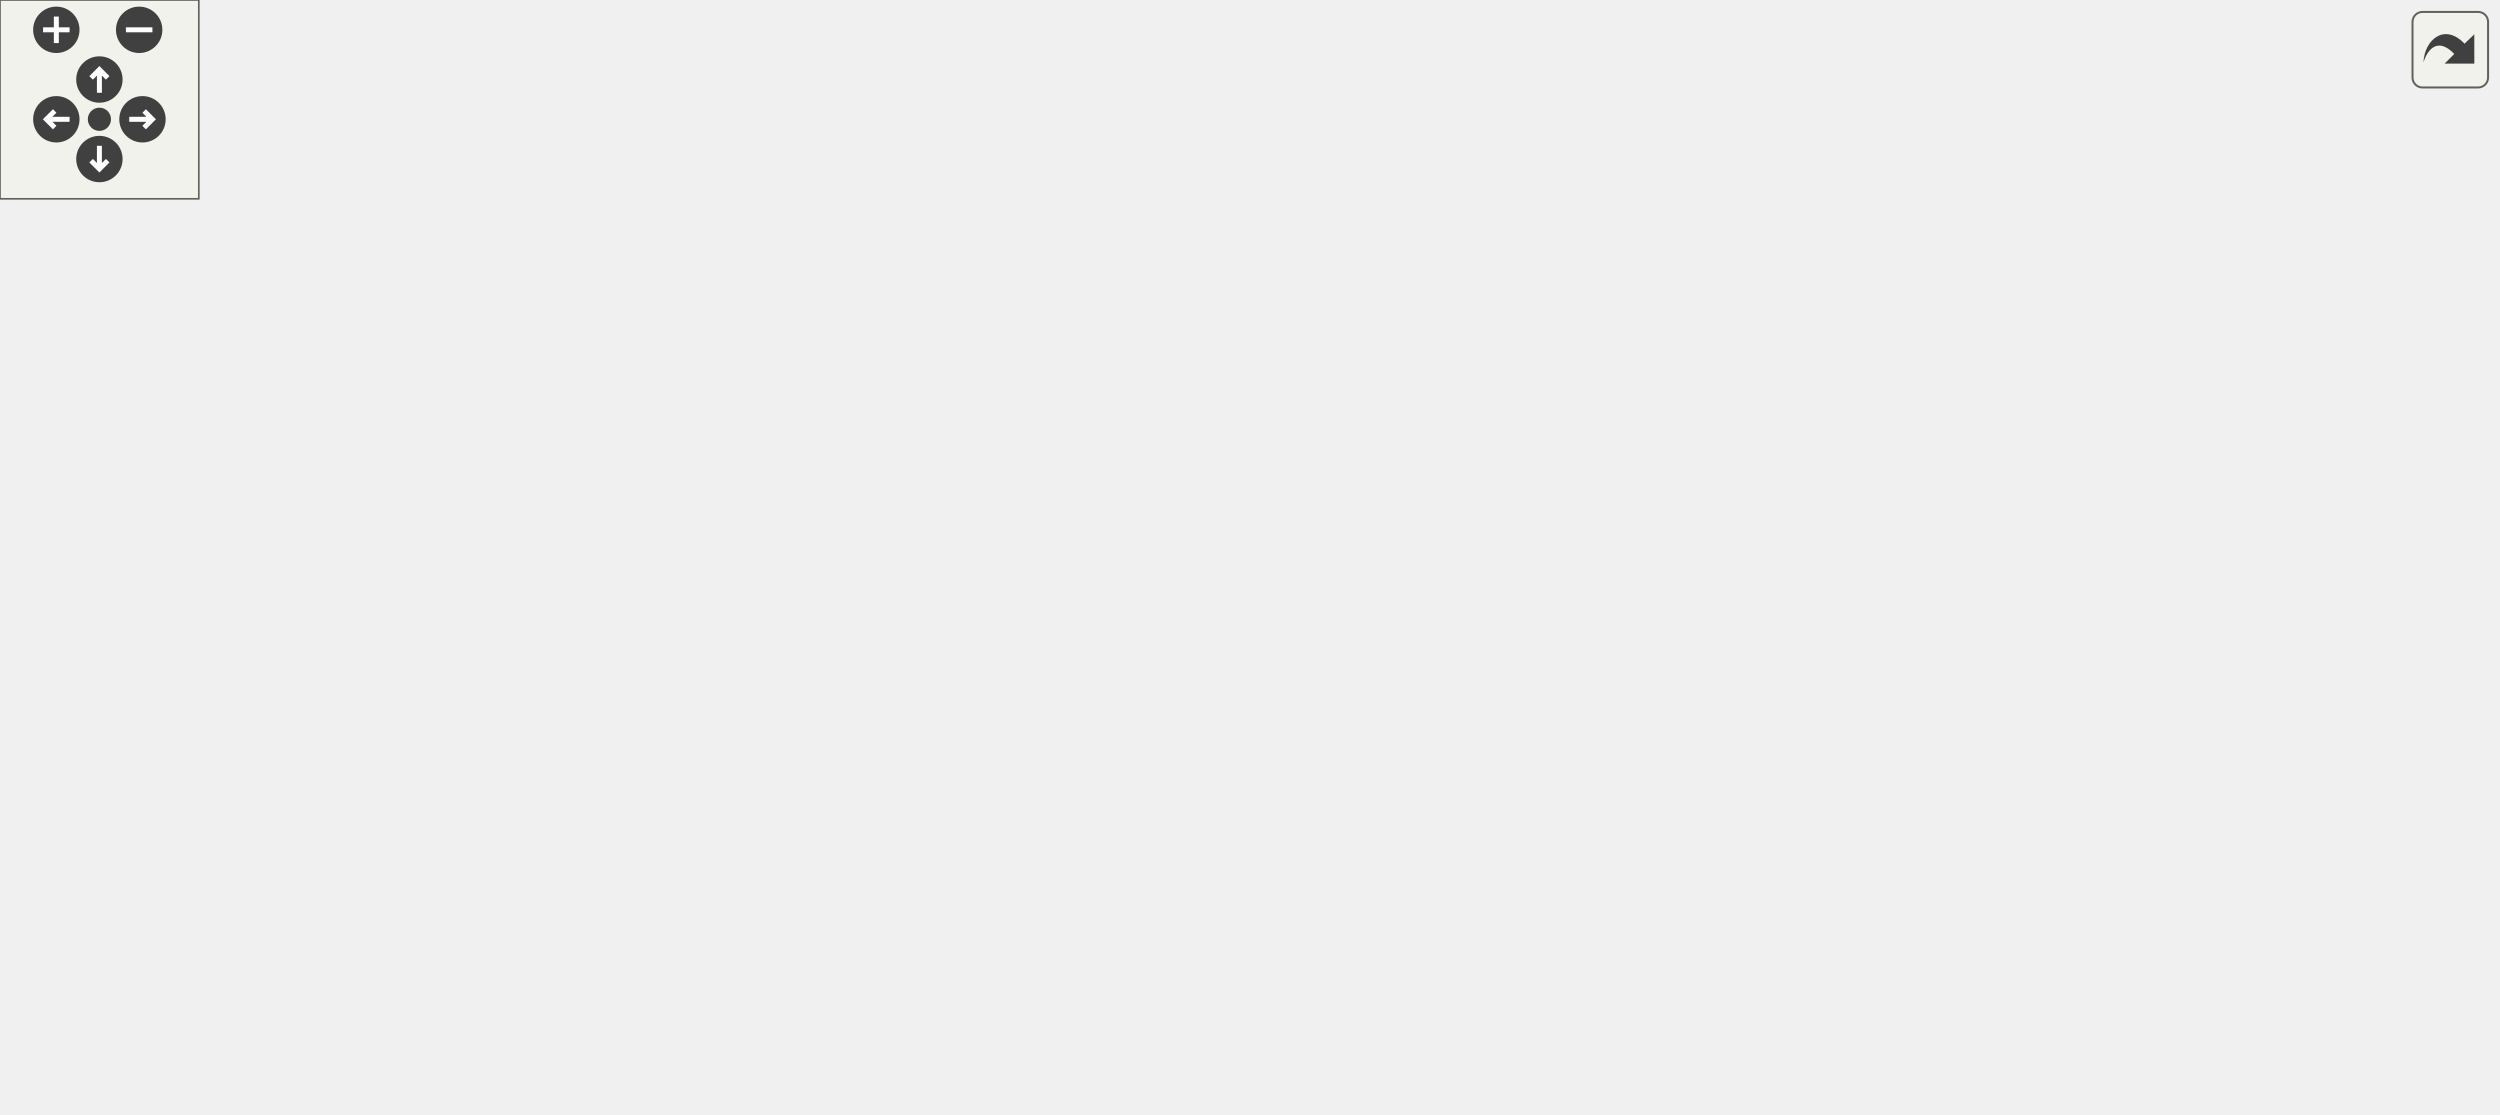
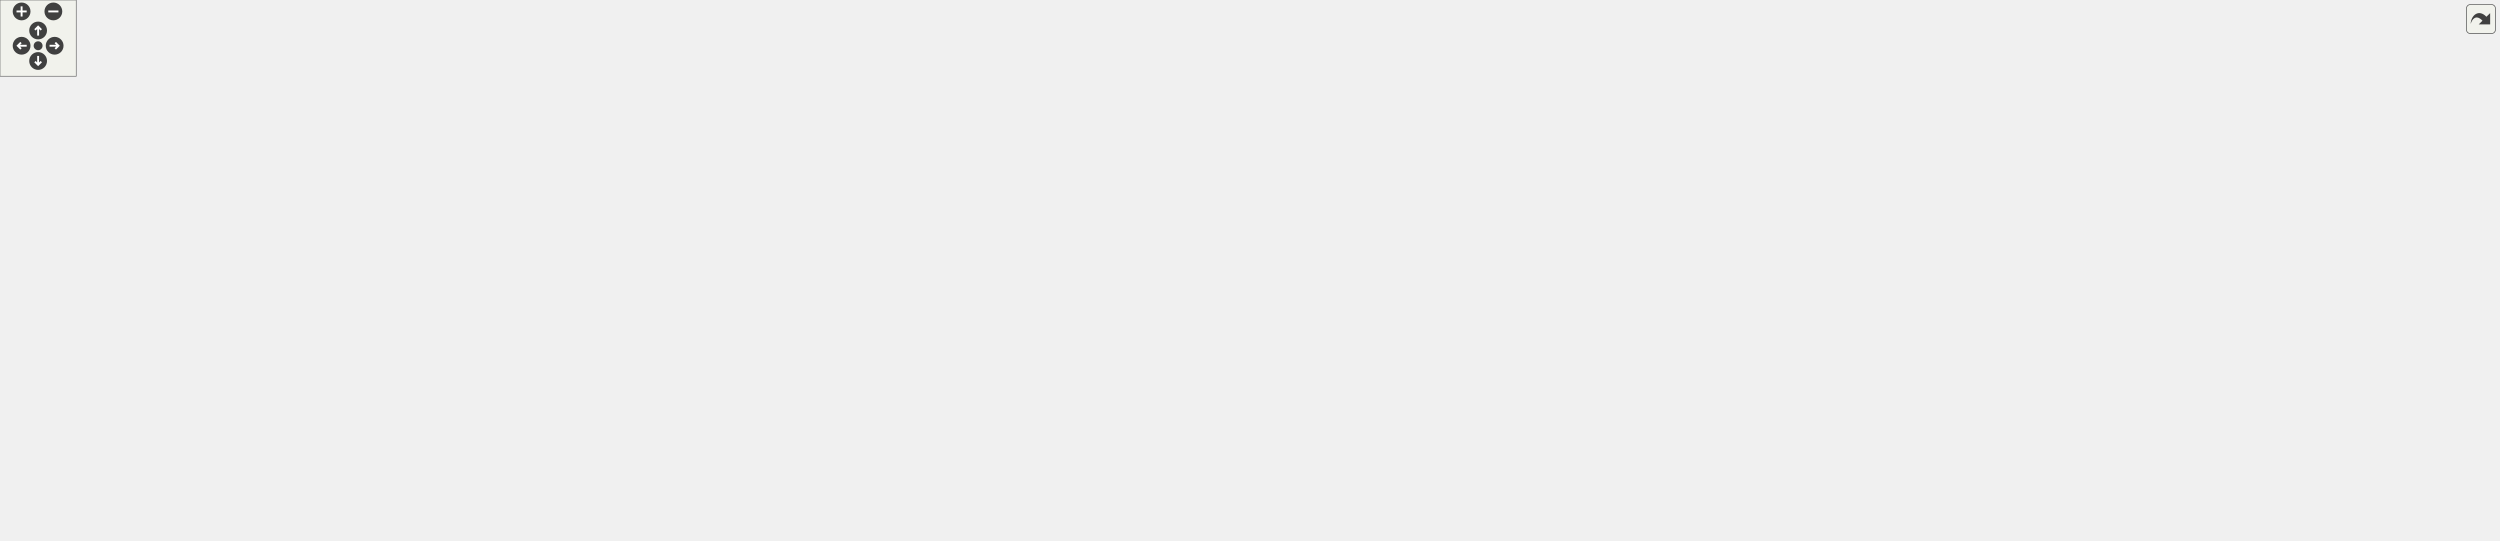
<svg xmlns="http://www.w3.org/2000/svg" xmlns:xlink="http://www.w3.org/1999/xlink" id="main" version="1.1" xml:space="preserve">
  <style type="text/css">
.edge:hover path { stroke: red; }
.edge:hover polygon { stroke: red; fill: red; }
</style>
  <defs>
    <circle id="rim" cx="0" cy="0" r="7" />
    <circle id="rim2" cx="0" cy="0" r="3.5" />
    <g id="zoomPlus">
      <use xlink:href="#rim" fill="#404040">
        <set attributeName="fill" to="#808080" begin="zoomplus.mouseover" end="zoomplus.mouseout" />
      </use>
      <path d="M-4,0h8M0,-4v8" fill="none" stroke="white" stroke-width="1.5" pointer-events="none" />
    </g>
    <g id="zoomMin">
      <use xlink:href="#rim" fill="#404040">
        <set attributeName="fill" to="#808080" begin="zoomminus.mouseover" end="zoomminus.mouseout" />
      </use>
      <path d="M-4,0h8" fill="none" stroke="white" stroke-width="1.5" pointer-events="none" />
    </g>
    <g id="dirArrow">
      <path fill="none" stroke="white" stroke-width="1.5" d="M0,-3.0v7 M-2.5,-0.5L0,-3.0L2.5,-0.5" />
    </g>
    <g id="resetDef">
      <use xlink:href="#rim2" fill="#404040">
        <set attributeName="fill" to="#808080" begin="reset.mouseover" end="reset.mouseout" />
      </use>
    </g>
  </defs>
  <svg id="graph" class="graph">
    <g id="viewport">
      <g id="node1" class="node">
        <g id="a_node1">
          <a xlink:title="declaration of WebClient class wrapping libcurl to send web requests.">
-             <polygon fill="#bfbfbf" stroke="black" points="530.5,-234.5 530.5,-275.5 660.5,-275.5 660.5,-234.5 530.5,-234.5" />
-             <text text-anchor="start" x="538.5" y="-263.5" font-family="Helvetica,sans-Serif" font-size="10.00">/home/ugovaretto/projects</text>
-             <text text-anchor="start" x="538.5" y="-252.5" font-family="Helvetica,sans-Serif" font-size="10.00">/uv-cpp/s3client/repo/lib</text>
-             <text text-anchor="middle" x="595.5" y="-241.5" font-family="Helvetica,sans-Serif" font-size="10.00">/include/webclient.h</text>
+             <polygon fill="#bfbfbf" stroke="black" points="774,-323.5 774,-364.5 904,-364.5 904,-323.5 774,-323.5" />
+             <text text-anchor="start" x="782" y="-352.5" font-family="Helvetica,sans-Serif" font-size="10.00">/home/ugovaretto/projects</text>
+             <text text-anchor="start" x="782" y="-341.5" font-family="Helvetica,sans-Serif" font-size="10.00">/uv-cpp/s3client/repo/lib</text>
+             <text text-anchor="middle" x="839" y="-330.5" font-family="Helvetica,sans-Serif" font-size="10.00">/include/webclient.h</text>
          </a>
        </g>
      </g>
      <g id="node2" class="node">
        <g id="a_node2">
+           <a xlink:href="error_8cpp_source.html" target="_top" xlink:title=" ">
+             <polygon fill="none" stroke="black" points="588,-245.5 588,-286.5 718,-286.5 718,-245.5 588,-245.5" />
+             <text text-anchor="start" x="596" y="-274.5" font-family="Helvetica,sans-Serif" font-size="10.00">/home/ugovaretto/projects</text>
+             <text text-anchor="start" x="596" y="-263.5" font-family="Helvetica,sans-Serif" font-size="10.00">/uv-cpp/s3client/repo/lib</text>
+             <text text-anchor="middle" x="653" y="-252.5" font-family="Helvetica,sans-Serif" font-size="10.00">/src/api/error.cpp</text>
+           </a>
+         </g>
+       </g>
+       <g id="edge1" class="edge">
+         <path fill="none" stroke="midnightblue" d="M781.75,-319.61C755.79,-309 725.45,-296.6 700.74,-286.51" />
+         <polygon fill="midnightblue" stroke="midnightblue" points="780.52,-322.89 791.1,-323.43 783.17,-316.41 780.52,-322.89" />
+       </g>
+       <g id="node3" class="node">
+         <g id="a_node3">
          <a xlink:href="s3-client_8h.html" target="_top" xlink:title="declaration of functions and data types for sending S3 requests, signing URLs and downloading and upl...">
-             <polygon fill="none" stroke="black" points="372.5,-156.5 372.5,-197.5 502.5,-197.5 502.5,-156.5 372.5,-156.5" />
-             <text text-anchor="start" x="380.5" y="-185.5" font-family="Helvetica,sans-Serif" font-size="10.00">/home/ugovaretto/projects</text>
-             <text text-anchor="start" x="380.5" y="-174.5" font-family="Helvetica,sans-Serif" font-size="10.00">/uv-cpp/s3client/repo/lib</text>
-             <text text-anchor="middle" x="437.5" y="-163.5" font-family="Helvetica,sans-Serif" font-size="10.00">/include/s3-client.h</text>
-           </a>
-         </g>
-       </g>
-       <g id="edge1" class="edge">
-         <path fill="none" stroke="midnightblue" d="M545.71,-230.05C523.91,-219.57 498.67,-207.42 478.05,-197.51" />
-         <polygon fill="midnightblue" stroke="midnightblue" points="544.28,-233.25 554.81,-234.43 547.32,-226.94 544.28,-233.25" />
+             <polygon fill="none" stroke="black" points="1166,-245.5 1166,-286.5 1296,-286.5 1296,-245.5 1166,-245.5" />
+             <text text-anchor="start" x="1174" y="-274.5" font-family="Helvetica,sans-Serif" font-size="10.00">/home/ugovaretto/projects</text>
+             <text text-anchor="start" x="1174" y="-263.5" font-family="Helvetica,sans-Serif" font-size="10.00">/uv-cpp/s3client/repo/lib</text>
+             <text text-anchor="middle" x="1231" y="-252.5" font-family="Helvetica,sans-Serif" font-size="10.00">/include/s3-client.h</text>
+           </a>
+         </g>
+       </g>
+       <g id="edge2" class="edge">
+         <path fill="none" stroke="midnightblue" d="M914.21,-328.42C987.17,-314.27 1096.72,-293.03 1166,-279.6" />
+         <polygon fill="midnightblue" stroke="midnightblue" points="913.32,-325.03 904.17,-330.36 914.65,-331.9 913.32,-325.03" />
+       </g>
+       <g id="node14" class="node">
+         <g id="a_node14">
+           <a xlink:href="s3-api_8h.html" target="_top" xlink:title="declarations of S3Api class.">
+             <polygon fill="none" stroke="black" points="681,-167.5 681,-208.5 811,-208.5 811,-167.5 681,-167.5" />
+             <text text-anchor="start" x="689" y="-196.5" font-family="Helvetica,sans-Serif" font-size="10.00">/home/ugovaretto/projects</text>
+             <text text-anchor="start" x="689" y="-185.5" font-family="Helvetica,sans-Serif" font-size="10.00">/uv-cpp/s3client/repo/lib</text>
+             <text text-anchor="middle" x="746" y="-174.5" font-family="Helvetica,sans-Serif" font-size="10.00">/include/s3-api.h</text>
+           </a>
+         </g>
+       </g>
+       <g id="edge40" class="edge">
+         <path fill="none" stroke="midnightblue" d="M794.16,-317.29C783.1,-308.95 772.33,-298.77 765,-287 749.97,-262.88 746.4,-229.44 745.77,-208.53" />
+         <polygon fill="midnightblue" stroke="midnightblue" points="792.45,-320.36 802.63,-323.3 796.5,-314.66 792.45,-320.36" />
+       </g>
+       <g id="node30" class="node">
+         <g id="a_node30">
+           <a xlink:href="webclient_8cpp.html" target="_top" xlink:title="implementation of WebClient class, wrapper around libcurl">
+             <polygon fill="none" stroke="black" points="1314,-245.5 1314,-286.5 1444,-286.5 1444,-245.5 1314,-245.5" />
+             <text text-anchor="start" x="1322" y="-274.5" font-family="Helvetica,sans-Serif" font-size="10.00">/home/ugovaretto/projects</text>
+             <text text-anchor="start" x="1322" y="-263.5" font-family="Helvetica,sans-Serif" font-size="10.00">/uv-cpp/s3client/repo/lib</text>
+             <text text-anchor="middle" x="1379" y="-252.5" font-family="Helvetica,sans-Serif" font-size="10.00">/src/webclient.cpp</text>
+           </a>
+         </g>
+       </g>
+       <g id="edge41" class="edge">
+         <path fill="none" stroke="midnightblue" d="M914.41,-337.31C1006.99,-329.55 1168.53,-313.5 1305,-287 1307.87,-286.44 1310.8,-285.83 1313.75,-285.18" />
+         <polygon fill="midnightblue" stroke="midnightblue" points="913.97,-333.83 904.29,-338.15 914.55,-340.81 913.97,-333.83" />
+       </g>
+       <g id="node31" class="node">
+         <g id="a_node31">
+           <a xlink:href="error_8h_source.html" target="_top" xlink:title=" ">
+             <polygon fill="none" stroke="black" points="774,-245.5 774,-286.5 904,-286.5 904,-245.5 774,-245.5" />
+             <text text-anchor="start" x="782" y="-274.5" font-family="Helvetica,sans-Serif" font-size="10.00">/home/ugovaretto/projects</text>
+             <text text-anchor="start" x="782" y="-263.5" font-family="Helvetica,sans-Serif" font-size="10.00">/uv-cpp/s3client/repo/lib</text>
+             <text text-anchor="middle" x="839" y="-252.5" font-family="Helvetica,sans-Serif" font-size="10.00">/include/error.h</text>
+           </a>
+         </g>
+       </g>
+       <g id="edge42" class="edge">
+         <path fill="none" stroke="midnightblue" d="M839,-313.3C839,-304.3 839,-294.65 839,-286.51" />
+         <polygon fill="midnightblue" stroke="midnightblue" points="835.5,-313.43 839,-323.43 842.5,-313.43 835.5,-313.43" />
+       </g>
+       <g id="node4" class="node">
+         <g id="a_node4">
+           <a xlink:href="sign-test_8cpp_source.html" target="_top" xlink:title=" ">
+             <polygon fill="none" stroke="black" points="1463,-167.5 1463,-208.5 1593,-208.5 1593,-167.5 1463,-167.5" />
+             <text text-anchor="start" x="1471" y="-196.5" font-family="Helvetica,sans-Serif" font-size="10.00">/home/ugovaretto/projects</text>
+             <text text-anchor="start" x="1471" y="-185.5" font-family="Helvetica,sans-Serif" font-size="10.00">/uv-cpp/s3client/repo/test</text>
+             <text text-anchor="middle" x="1528" y="-174.5" font-family="Helvetica,sans-Serif" font-size="10.00">/sign-test.cpp</text>
+           </a>
+         </g>
+       </g>
+       <g id="edge3" class="edge">
+         <path fill="none" stroke="midnightblue" d="M1306.07,-244.76C1372.63,-227.88 1390.96,-225.13 1454,-209 1456.84,-208.27 1459.73,-207.53 1462.66,-206.76" />
+         <polygon fill="midnightblue" stroke="midnightblue" points="1305.17,-241.38 1296.34,-247.24 1306.9,-248.16 1305.17,-241.38" />
+       </g>
+       <g id="node5" class="node">
+         <g id="a_node5">
+           <a xlink:href="presign-url-test_8cpp_source.html" target="_top" xlink:title=" ">
+             <polygon fill="none" stroke="black" points="1611,-167.5 1611,-208.5 1741,-208.5 1741,-167.5 1611,-167.5" />
+             <text text-anchor="start" x="1619" y="-196.5" font-family="Helvetica,sans-Serif" font-size="10.00">/home/ugovaretto/projects</text>
+             <text text-anchor="start" x="1619" y="-185.5" font-family="Helvetica,sans-Serif" font-size="10.00">/uv-cpp/s3client/repo/test</text>
+             <text text-anchor="middle" x="1676" y="-174.5" font-family="Helvetica,sans-Serif" font-size="10.00">/presign-url-test.cpp</text>
+           </a>
+         </g>
+       </g>
+       <g id="edge4" class="edge">
+         <path fill="none" stroke="midnightblue" d="M1306.27,-244.9C1437.33,-220.29 1474.67,-233.79 1602,-209 1604.87,-208.44 1607.8,-207.83 1610.75,-207.18" />
+         <polygon fill="midnightblue" stroke="midnightblue" points="1305.41,-241.5 1296.25,-246.82 1306.73,-248.37 1305.41,-241.5" />
+       </g>
+       <g id="node6" class="node">
+         <g id="a_node6">
+           <a xlink:href="bucket_8cpp_source.html" target="_top" xlink:title=" ">
+             <polygon fill="none" stroke="black" points="1741,-89.5 1741,-130.5 1871,-130.5 1871,-89.5 1741,-89.5" />
+             <text text-anchor="start" x="1749" y="-118.5" font-family="Helvetica,sans-Serif" font-size="10.00">/home/ugovaretto/projects</text>
+             <text text-anchor="start" x="1749" y="-107.5" font-family="Helvetica,sans-Serif" font-size="10.00">/uv-cpp/s3client/repo/lib</text>
+             <text text-anchor="middle" x="1806" y="-96.5" font-family="Helvetica,sans-Serif" font-size="10.00">/src/api/bucket.cpp</text>
+           </a>
+         </g>
+       </g>
+       <g id="edge5" class="edge">
+         <path fill="none" stroke="midnightblue" d="M1306.36,-245.13C1422.85,-229.9 1687.6,-268.76 1768,-209 1792.75,-190.6 1801.38,-153.79 1804.39,-130.89" />
+         <polygon fill="midnightblue" stroke="midnightblue" points="1305.59,-241.71 1296.22,-246.66 1306.63,-248.63 1305.59,-241.71" />
      </g>
      <g id="node7" class="node">
        <g id="a_node7">
-           <a xlink:href="s3-api_8h.html" target="_top" xlink:title="declarations of S3Api class.">
-             <polygon fill="none" stroke="black" points="596.5,-78.5 596.5,-119.5 726.5,-119.5 726.5,-78.5 596.5,-78.5" />
-             <text text-anchor="start" x="604.5" y="-107.5" font-family="Helvetica,sans-Serif" font-size="10.00">/home/ugovaretto/projects</text>
-             <text text-anchor="start" x="604.5" y="-96.5" font-family="Helvetica,sans-Serif" font-size="10.00">/uv-cpp/s3client/repo/lib</text>
-             <text text-anchor="middle" x="661.5" y="-85.5" font-family="Helvetica,sans-Serif" font-size="10.00">/include/s3-api.h</text>
-           </a>
-         </g>
-       </g>
-       <g id="edge9" class="edge">
-         <path fill="none" stroke="midnightblue" d="M597.36,-224.19C599.54,-204.12 604.26,-177.48 614.5,-156 620.89,-142.6 631.26,-129.75 640.63,-119.74" />
-         <polygon fill="midnightblue" stroke="midnightblue" points="593.86,-224.03 596.42,-234.32 600.83,-224.68 593.86,-224.03" />
+           <a xlink:href="object_8cpp_source.html" target="_top" xlink:title=" ">
+             <polygon fill="none" stroke="black" points="1591,-89.5 1591,-130.5 1721,-130.5 1721,-89.5 1591,-89.5" />
+             <text text-anchor="start" x="1599" y="-118.5" font-family="Helvetica,sans-Serif" font-size="10.00">/home/ugovaretto/projects</text>
+             <text text-anchor="start" x="1599" y="-107.5" font-family="Helvetica,sans-Serif" font-size="10.00">/uv-cpp/s3client/repo/lib</text>
+             <text text-anchor="middle" x="1656" y="-96.5" font-family="Helvetica,sans-Serif" font-size="10.00">/src/api/object.cpp</text>
+           </a>
+         </g>
+       </g>
+       <g id="edge6" class="edge">
+         <path fill="none" stroke="midnightblue" d="M1306.28,-245.36C1387.13,-237.23 1717.94,-243.75 1750,-209 1762.66,-195.28 1759.22,-183.23 1750,-167 1740.99,-151.15 1725.52,-139.31 1709.7,-130.7" />
+         <polygon fill="midnightblue" stroke="midnightblue" points="1305.69,-241.91 1296.22,-246.68 1306.59,-248.85 1305.69,-241.91" />
+       </g>
+       <g id="node8" class="node">
+         <g id="a_node8">
+           <a xlink:href="multipart__upload_8cpp_source.html" target="_top" xlink:title=" ">
+             <polygon fill="none" stroke="black" points="239,-89.5 239,-130.5 381,-130.5 381,-89.5 239,-89.5" />
+             <text text-anchor="start" x="247" y="-118.5" font-family="Helvetica,sans-Serif" font-size="10.00">/home/ugovaretto/projects</text>
+             <text text-anchor="start" x="247" y="-107.5" font-family="Helvetica,sans-Serif" font-size="10.00">/uv-cpp/s3client/repo/lib</text>
+             <text text-anchor="middle" x="310" y="-96.5" font-family="Helvetica,sans-Serif" font-size="10.00">/src/api/multipart_upload.cpp</text>
+           </a>
+         </g>
+       </g>
+       <g id="edge7" class="edge">
+         <path fill="none" stroke="midnightblue" d="M1155.81,-261.49C1047.95,-255.54 843.39,-240.87 672,-209 602.67,-196.11 587.06,-185.46 519,-167 473.14,-154.56 421.57,-140.74 381.13,-129.94" />
+         <polygon fill="midnightblue" stroke="midnightblue" points="1155.77,-264.99 1165.94,-262.03 1156.15,-258 1155.77,-264.99" />
      </g>
      <g id="node9" class="node">
        <g id="a_node9">
-           <a xlink:href="webclient_8cpp.html" target="_top" xlink:title="implementation of WebClient class, wrapper around libcurl">
-             <polygon fill="none" stroke="black" points="623.5,-156.5 623.5,-197.5 753.5,-197.5 753.5,-156.5 623.5,-156.5" />
-             <text text-anchor="start" x="631.5" y="-185.5" font-family="Helvetica,sans-Serif" font-size="10.00">/home/ugovaretto/projects</text>
-             <text text-anchor="start" x="631.5" y="-174.5" font-family="Helvetica,sans-Serif" font-size="10.00">/uv-cpp/s3client/repo/lib</text>
-             <text text-anchor="middle" x="688.5" y="-163.5" font-family="Helvetica,sans-Serif" font-size="10.00">/src/webclient.cpp</text>
+           <a xlink:href="parallel__download_8cpp.html" target="_top" xlink:title="Parallel object download download from S3 service.">
+             <polygon fill="none" stroke="black" points="1835.5,-167.5 1835.5,-208.5 1966.5,-208.5 1966.5,-167.5 1835.5,-167.5" />
+             <text text-anchor="start" x="1843.5" y="-196.5" font-family="Helvetica,sans-Serif" font-size="10.00">/home/ugovaretto/projects</text>
+             <text text-anchor="start" x="1843.5" y="-185.5" font-family="Helvetica,sans-Serif" font-size="10.00">/uv-cpp/s3client/repo/apps</text>
+             <text text-anchor="middle" x="1901" y="-174.5" font-family="Helvetica,sans-Serif" font-size="10.00">/parallel_download.cpp</text>
          </a>
        </g>
      </g>
      <g id="edge8" class="edge">
-         <path fill="none" stroke="midnightblue" d="M627.24,-228.06C639.48,-218.06 653.25,-206.8 664.63,-197.51" />
-         <polygon fill="midnightblue" stroke="midnightblue" points="624.98,-225.39 619.45,-234.43 629.41,-230.81 624.98,-225.39" />
-       </g>
-       <g id="node3" class="node">
-         <g id="a_node3">
+         <path fill="none" stroke="midnightblue" d="M1306.12,-244.99C1533.5,-207.9 1597.16,-244.51 1821,-209 1825.67,-208.26 1830.46,-207.38 1835.27,-206.4" />
+         <polygon fill="midnightblue" stroke="midnightblue" points="1305.51,-241.54 1296.22,-246.64 1306.66,-248.45 1305.51,-241.54" />
+       </g>
+       <g id="node10" class="node">
+         <g id="a_node10">
+           <a xlink:href="presign__url_8cpp.html" target="_top" xlink:title="Presign URL.">
+             <polygon fill="none" stroke="black" points="867.5,-167.5 867.5,-208.5 998.5,-208.5 998.5,-167.5 867.5,-167.5" />
+             <text text-anchor="start" x="875.5" y="-196.5" font-family="Helvetica,sans-Serif" font-size="10.00">/home/ugovaretto/projects</text>
+             <text text-anchor="start" x="875.5" y="-185.5" font-family="Helvetica,sans-Serif" font-size="10.00">/uv-cpp/s3client/repo/apps</text>
+             <text text-anchor="middle" x="933" y="-174.5" font-family="Helvetica,sans-Serif" font-size="10.00">/presign_url.cpp</text>
+           </a>
+         </g>
+       </g>
+       <g id="edge9" class="edge">
+         <path fill="none" stroke="midnightblue" d="M1155.8,-246.58C1112.28,-235.82 1056.49,-221.87 1007,-209 1004.3,-208.3 1001.54,-207.57 998.75,-206.84" />
+         <polygon fill="midnightblue" stroke="midnightblue" points="1155.19,-250.03 1165.73,-249.03 1156.87,-243.24 1155.19,-250.03" />
+       </g>
+       <g id="node11" class="node">
+         <g id="a_node11">
          <a xlink:href="apps_2s3-client_8cpp.html" target="_top" xlink:title="Send S3v4-signed requests to S3 andpoint and print raw responses.">
-             <polygon fill="none" stroke="black" points="0,-78.5 0,-119.5 131,-119.5 131,-78.5 0,-78.5" />
-             <text text-anchor="start" x="8" y="-107.5" font-family="Helvetica,sans-Serif" font-size="10.00">/home/ugovaretto/projects</text>
-             <text text-anchor="start" x="8" y="-96.5" font-family="Helvetica,sans-Serif" font-size="10.00">/uv-cpp/s3client/repo/apps</text>
-             <text text-anchor="middle" x="65.5" y="-85.5" font-family="Helvetica,sans-Serif" font-size="10.00">/s3-client.cpp</text>
-           </a>
-         </g>
-       </g>
-       <g id="edge2" class="edge">
-         <path fill="none" stroke="midnightblue" d="M362.16,-163.52C301.71,-153.11 214.81,-137.23 139.5,-120 136.78,-119.38 134,-118.72 131.2,-118.04" />
-         <polygon fill="midnightblue" stroke="midnightblue" points="361.93,-167.03 372.38,-165.27 363.12,-160.13 361.93,-167.03" />
-       </g>
-       <g id="node4" class="node">
-         <g id="a_node4">
-           <a xlink:href="parallel__download_8cpp.html" target="_top" xlink:title="Parallel object download download from S3 service.">
-             <polygon fill="none" stroke="black" points="149,-78.5 149,-119.5 280,-119.5 280,-78.5 149,-78.5" />
-             <text text-anchor="start" x="157" y="-107.5" font-family="Helvetica,sans-Serif" font-size="10.00">/home/ugovaretto/projects</text>
-             <text text-anchor="start" x="157" y="-96.5" font-family="Helvetica,sans-Serif" font-size="10.00">/uv-cpp/s3client/repo/apps</text>
-             <text text-anchor="middle" x="214.5" y="-85.5" font-family="Helvetica,sans-Serif" font-size="10.00">/parallel_download.cpp</text>
-           </a>
-         </g>
-       </g>
-       <g id="edge3" class="edge">
-         <path fill="none" stroke="midnightblue" d="M370.5,-153.17C339.02,-142.44 301.88,-129.78 271.73,-119.51" />
-         <polygon fill="midnightblue" stroke="midnightblue" points="369.48,-156.52 380.07,-156.43 371.74,-149.89 369.48,-156.52" />
-       </g>
-       <g id="node5" class="node">
-         <g id="a_node5">
-           <a xlink:href="presign__url_8cpp.html" target="_top" xlink:title="Presign URL.">
-             <polygon fill="none" stroke="black" points="298,-78.5 298,-119.5 429,-119.5 429,-78.5 298,-78.5" />
-             <text text-anchor="start" x="306" y="-107.5" font-family="Helvetica,sans-Serif" font-size="10.00">/home/ugovaretto/projects</text>
-             <text text-anchor="start" x="306" y="-96.5" font-family="Helvetica,sans-Serif" font-size="10.00">/uv-cpp/s3client/repo/apps</text>
-             <text text-anchor="middle" x="363.5" y="-85.5" font-family="Helvetica,sans-Serif" font-size="10.00">/presign_url.cpp</text>
-           </a>
-         </g>
-       </g>
-       <g id="edge4" class="edge">
-         <path fill="none" stroke="midnightblue" d="M411.41,-149.2C401.88,-139.42 391.29,-128.54 382.49,-119.51" />
-         <polygon fill="midnightblue" stroke="midnightblue" points="408.96,-151.71 418.44,-156.43 413.97,-146.82 408.96,-151.71" />
-       </g>
-       <g id="node6" class="node">
-         <g id="a_node6">
+             <polygon fill="none" stroke="black" points="1016.5,-167.5 1016.5,-208.5 1147.5,-208.5 1147.5,-167.5 1016.5,-167.5" />
+             <text text-anchor="start" x="1024.5" y="-196.5" font-family="Helvetica,sans-Serif" font-size="10.00">/home/ugovaretto/projects</text>
+             <text text-anchor="start" x="1024.5" y="-185.5" font-family="Helvetica,sans-Serif" font-size="10.00">/uv-cpp/s3client/repo/apps</text>
+             <text text-anchor="middle" x="1082" y="-174.5" font-family="Helvetica,sans-Serif" font-size="10.00">/s3-client.cpp</text>
+           </a>
+         </g>
+       </g>
+       <g id="edge10" class="edge">
+         <path fill="none" stroke="midnightblue" d="M1183.49,-240.77C1163.07,-230.35 1139.51,-218.34 1120.24,-208.51" />
+         <polygon fill="midnightblue" stroke="midnightblue" points="1182.13,-244 1192.63,-245.43 1185.31,-237.77 1182.13,-244" />
+       </g>
+       <g id="node12" class="node">
+         <g id="a_node12">
          <a xlink:href="parallel__upload_8cpp.html" target="_top" xlink:title="Parallel upload to S3 service.">
-             <polygon fill="none" stroke="black" points="447,-78.5 447,-119.5 578,-119.5 578,-78.5 447,-78.5" />
-             <text text-anchor="start" x="455" y="-107.5" font-family="Helvetica,sans-Serif" font-size="10.00">/home/ugovaretto/projects</text>
-             <text text-anchor="start" x="455" y="-96.5" font-family="Helvetica,sans-Serif" font-size="10.00">/uv-cpp/s3client/repo/apps</text>
-             <text text-anchor="middle" x="512.5" y="-85.5" font-family="Helvetica,sans-Serif" font-size="10.00">/parallel_upload.cpp</text>
-           </a>
-         </g>
-       </g>
-       <g id="edge5" class="edge">
-         <path fill="none" stroke="midnightblue" d="M463.94,-149.2C473.6,-139.42 484.34,-128.54 493.25,-119.51" />
-         <polygon fill="midnightblue" stroke="midnightblue" points="461.35,-146.85 456.81,-156.43 466.33,-151.77 461.35,-146.85" />
-       </g>
-       <g id="edge6" class="edge">
-         <path fill="none" stroke="midnightblue" d="M504.8,-153.17C536.42,-142.44 573.73,-129.78 604.01,-119.51" />
-         <polygon fill="midnightblue" stroke="midnightblue" points="503.53,-149.9 495.19,-156.43 505.78,-156.53 503.53,-149.9" />
-       </g>
-       <g id="node8" class="node">
-         <g id="a_node8">
+             <polygon fill="none" stroke="black" points="1165.5,-167.5 1165.5,-208.5 1296.5,-208.5 1296.5,-167.5 1165.5,-167.5" />
+             <text text-anchor="start" x="1173.5" y="-196.5" font-family="Helvetica,sans-Serif" font-size="10.00">/home/ugovaretto/projects</text>
+             <text text-anchor="start" x="1173.5" y="-185.5" font-family="Helvetica,sans-Serif" font-size="10.00">/uv-cpp/s3client/repo/apps</text>
+             <text text-anchor="middle" x="1231" y="-174.5" font-family="Helvetica,sans-Serif" font-size="10.00">/parallel_upload.cpp</text>
+           </a>
+         </g>
+       </g>
+       <g id="edge11" class="edge">
+         <path fill="none" stroke="midnightblue" d="M1231,-235.3C1231,-226.3 1231,-216.65 1231,-208.51" />
+         <polygon fill="midnightblue" stroke="midnightblue" points="1227.5,-235.43 1231,-245.43 1234.5,-235.43 1227.5,-235.43" />
+       </g>
+       <g id="node13" class="node">
+         <g id="a_node13">
+           <a xlink:href="lib_2src_2s3-client_8cpp_source.html" target="_top" xlink:title=" ">
+             <polygon fill="none" stroke="black" points="1315,-167.5 1315,-208.5 1445,-208.5 1445,-167.5 1315,-167.5" />
+             <text text-anchor="start" x="1323" y="-196.5" font-family="Helvetica,sans-Serif" font-size="10.00">/home/ugovaretto/projects</text>
+             <text text-anchor="start" x="1323" y="-185.5" font-family="Helvetica,sans-Serif" font-size="10.00">/uv-cpp/s3client/repo/lib</text>
+             <text text-anchor="middle" x="1380" y="-174.5" font-family="Helvetica,sans-Serif" font-size="10.00">/src/s3-client.cpp</text>
+           </a>
+         </g>
+       </g>
+       <g id="edge12" class="edge">
+         <path fill="none" stroke="midnightblue" d="M1278.51,-240.77C1298.93,-230.35 1322.49,-218.34 1341.76,-208.51" />
+         <polygon fill="midnightblue" stroke="midnightblue" points="1276.69,-237.77 1269.37,-245.43 1279.87,-244 1276.69,-237.77" />
+       </g>
+       <g id="edge13" class="edge">
+         <path fill="none" stroke="midnightblue" d="M1155.55,-254.3C1080.13,-243.45 960.91,-225.91 858,-209 842.8,-206.5 826.46,-203.67 811.09,-200.94" />
+         <polygon fill="midnightblue" stroke="midnightblue" points="1155.5,-257.83 1165.89,-255.78 1156.49,-250.9 1155.5,-257.83" />
+       </g>
+       <g id="edge19" class="edge">
+         <path fill="none" stroke="midnightblue" d="M821.38,-172.1C833.58,-170.11 846.11,-168.3 858,-167 1243.58,-124.81 1346.43,-188.69 1730,-131 1733.51,-130.47 1737.09,-129.85 1740.69,-129.15" />
+         <polygon fill="midnightblue" stroke="midnightblue" points="820.5,-168.7 811.23,-173.82 821.67,-175.6 820.5,-168.7" />
+       </g>
+       <g id="edge22" class="edge">
+         <path fill="none" stroke="midnightblue" d="M821.2,-167.6C822.47,-167.39 823.74,-167.19 825,-167 1158.16,-117.42 1249.25,-183.25 1582,-131 1584.89,-130.55 1587.83,-130.02 1590.8,-129.44" />
+         <polygon fill="midnightblue" stroke="midnightblue" points="820.53,-164.16 811.32,-169.39 821.78,-171.05 820.53,-164.16" />
+       </g>
+       <g id="edge24" class="edge">
+         <path fill="none" stroke="midnightblue" d="M670.5,-176.58C599.23,-166.36 489.49,-149.63 395,-131 390.54,-130.12 385.95,-129.17 381.34,-128.18" />
+         <polygon fill="midnightblue" stroke="midnightblue" points="670.34,-180.09 680.73,-178.04 671.33,-173.16 670.34,-180.09" />
+       </g>
+       <g id="node15" class="node">
+         <g id="a_node15">
+           <a xlink:href="object-test_8cpp_source.html" target="_top" xlink:title=" ">
+             <polygon fill="none" stroke="black" points="0,-6 0,-47 130,-47 130,-6 0,-6" />
+             <text text-anchor="start" x="8" y="-35" font-family="Helvetica,sans-Serif" font-size="10.00">/home/ugovaretto/projects</text>
+             <text text-anchor="start" x="8" y="-24" font-family="Helvetica,sans-Serif" font-size="10.00">/uv-cpp/s3client/repo/test</text>
+             <text text-anchor="middle" x="65" y="-13" font-family="Helvetica,sans-Serif" font-size="10.00">/api/object-test.cpp</text>
+           </a>
+         </g>
+       </g>
+       <g id="edge14" class="edge">
+         <path fill="none" stroke="midnightblue" d="M670.72,-176.84C582.01,-164.42 443.97,-143.52 423,-131 402.62,-118.83 410.56,-100.87 390,-89 292.4,-32.65 248.54,-79.48 139,-53 132.13,-51.34 125,-49.3 118,-47.11" />
+         <polygon fill="midnightblue" stroke="midnightblue" points="670.35,-180.33 680.74,-178.24 671.32,-173.39 670.35,-180.33" />
+       </g>
+       <g id="node16" class="node">
+         <g id="a_node16">
+           <a xlink:href="multipart-upload-test_8cpp_source.html" target="_top" xlink:title=" ">
+             <polygon fill="none" stroke="black" points="148.5,-6 148.5,-47 291.5,-47 291.5,-6 148.5,-6" />
+             <text text-anchor="start" x="156.5" y="-35" font-family="Helvetica,sans-Serif" font-size="10.00">/home/ugovaretto/projects</text>
+             <text text-anchor="start" x="156.5" y="-24" font-family="Helvetica,sans-Serif" font-size="10.00">/uv-cpp/s3client/repo/test</text>
+             <text text-anchor="middle" x="220" y="-13" font-family="Helvetica,sans-Serif" font-size="10.00">/api/multipart-upload-test.cpp</text>
+           </a>
+         </g>
+       </g>
+       <g id="edge15" class="edge">
+         <path fill="none" stroke="midnightblue" d="M670.93,-177.7C598.94,-167.81 496.16,-150.88 461,-131 439.09,-118.61 444.31,-102.4 423,-89 375.14,-58.92 355.08,-69.49 301,-53 294.8,-51.11 288.33,-49.11 281.88,-47.11" />
+         <polygon fill="midnightblue" stroke="midnightblue" points="670.49,-181.17 680.87,-179.05 671.43,-174.23 670.49,-181.17" />
+       </g>
+       <g id="node17" class="node">
+         <g id="a_node17">
+           <a xlink:href="fileobject-test_8cpp_source.html" target="_top" xlink:title=" ">
+             <polygon fill="none" stroke="black" points="310,-6 310,-47 440,-47 440,-6 310,-6" />
+             <text text-anchor="start" x="318" y="-35" font-family="Helvetica,sans-Serif" font-size="10.00">/home/ugovaretto/projects</text>
+             <text text-anchor="start" x="318" y="-24" font-family="Helvetica,sans-Serif" font-size="10.00">/uv-cpp/s3client/repo/test</text>
+             <text text-anchor="middle" x="375" y="-13" font-family="Helvetica,sans-Serif" font-size="10.00">/api/fileobject-test.cpp</text>
+           </a>
+         </g>
+       </g>
+       <g id="edge16" class="edge">
+         <path fill="none" stroke="midnightblue" d="M670.5,-175.66C625.41,-167.11 567.79,-153 520,-131 519.19,-130.63 444.23,-77.03 402.43,-47.12" />
+         <polygon fill="midnightblue" stroke="midnightblue" points="670.04,-179.13 680.51,-177.5 671.31,-172.25 670.04,-179.13" />
+       </g>
+       <g id="node18" class="node">
+         <g id="a_node18">
+           <a xlink:href="abort-multipart-upload-test_8cpp_source.html" target="_top" xlink:title=" ">
+             <polygon fill="none" stroke="black" points="458,-0.5 458,-52.5 588,-52.5 588,-0.5 458,-0.5" />
+             <text text-anchor="start" x="466" y="-40.5" font-family="Helvetica,sans-Serif" font-size="10.00">/home/ugovaretto/projects</text>
+             <text text-anchor="start" x="466" y="-29.5" font-family="Helvetica,sans-Serif" font-size="10.00">/uv-cpp/s3client/repo/test</text>
+             <text text-anchor="start" x="466" y="-18.5" font-family="Helvetica,sans-Serif" font-size="10.00">/api/abort-multipart-upload</text>
+             <text text-anchor="middle" x="523" y="-7.5" font-family="Helvetica,sans-Serif" font-size="10.00">-test.cpp</text>
+           </a>
+         </g>
+       </g>
+       <g id="edge17" class="edge">
+         <path fill="none" stroke="midnightblue" d="M670.94,-174.97C620.29,-165.3 559.6,-150.19 542,-131 522.74,-110 519.89,-76.16 520.61,-52.93" />
+         <polygon fill="midnightblue" stroke="midnightblue" points="670.44,-178.43 680.92,-176.83 671.73,-171.55 670.44,-178.43" />
+       </g>
+       <g id="node19" class="node">
+         <g id="a_node19">
+           <a xlink:href="parallel-file-transfer-test_8cpp_source.html" target="_top" xlink:title=" ">
+             <polygon fill="none" stroke="black" points="754,-6 754,-47 894,-47 894,-6 754,-6" />
+             <text text-anchor="start" x="762" y="-35" font-family="Helvetica,sans-Serif" font-size="10.00">/home/ugovaretto/projects</text>
+             <text text-anchor="start" x="762" y="-24" font-family="Helvetica,sans-Serif" font-size="10.00">/uv-cpp/s3client/repo/test</text>
+             <text text-anchor="middle" x="824" y="-13" font-family="Helvetica,sans-Serif" font-size="10.00">/parallel-file-transfer-test.cpp</text>
+           </a>
+         </g>
+       </g>
+       <g id="edge18" class="edge">
+         <path fill="none" stroke="midnightblue" d="M733.48,-157.98C726.68,-137.57 721.72,-110.23 733,-89 742.66,-70.81 760.37,-57.03 777.61,-47.16" />
+         <polygon fill="midnightblue" stroke="midnightblue" points="730.19,-159.18 736.9,-167.38 736.77,-156.78 730.19,-159.18" />
+       </g>
+       <g id="node20" class="node">
+         <g id="a_node20">
+           <a xlink:href="xml-parse-test_8cpp_source.html" target="_top" xlink:title=" ">
+             <polygon fill="none" stroke="black" points="813,-89.5 813,-130.5 943,-130.5 943,-89.5 813,-89.5" />
+             <text text-anchor="start" x="821" y="-118.5" font-family="Helvetica,sans-Serif" font-size="10.00">/home/ugovaretto/projects</text>
+             <text text-anchor="start" x="821" y="-107.5" font-family="Helvetica,sans-Serif" font-size="10.00">/uv-cpp/s3client/repo/test</text>
+             <text text-anchor="middle" x="878" y="-96.5" font-family="Helvetica,sans-Serif" font-size="10.00">/xml-parse-test.cpp</text>
+           </a>
+         </g>
+       </g>
+       <g id="edge20" class="edge">
+         <path fill="none" stroke="midnightblue" d="M789.07,-162.2C806.93,-151.92 827.36,-140.16 844.12,-130.51" />
+         <polygon fill="midnightblue" stroke="midnightblue" points="786.91,-159.41 779.99,-167.43 790.41,-165.47 786.91,-159.41" />
+       </g>
+       <g id="node21" class="node">
+         <g id="a_node21">
+           <a xlink:href="multipart-upload-file-test_8cpp_source.html" target="_top" xlink:title=" ">
+             <polygon fill="none" stroke="black" points="912,-0.5 912,-52.5 1042,-52.5 1042,-0.5 912,-0.5" />
+             <text text-anchor="start" x="920" y="-40.5" font-family="Helvetica,sans-Serif" font-size="10.00">/home/ugovaretto/projects</text>
+             <text text-anchor="start" x="920" y="-29.5" font-family="Helvetica,sans-Serif" font-size="10.00">/uv-cpp/s3client/repo/test</text>
+             <text text-anchor="start" x="920" y="-18.5" font-family="Helvetica,sans-Serif" font-size="10.00">/api/multipart-upload-file</text>
+             <text text-anchor="middle" x="977" y="-7.5" font-family="Helvetica,sans-Serif" font-size="10.00">-test.cpp</text>
+           </a>
+         </g>
+       </g>
+       <g id="edge21" class="edge">
+         <path fill="none" stroke="midnightblue" d="M746,-157.27C747.61,-135.59 753.33,-106.96 771,-89 813.64,-45.65 844.89,-70.92 903,-53 905.86,-52.12 908.77,-51.2 911.71,-50.26" />
+         <polygon fill="midnightblue" stroke="midnightblue" points="742.51,-157.12 745.51,-167.28 749.5,-157.47 742.51,-157.12" />
+       </g>
+       <g id="node22" class="node">
+         <g id="a_node22">
          <a xlink:href="bucket-test_8cpp.html" target="_top" xlink:title="bucket tests">
-             <polygon fill="none" stroke="black" points="596.5,-0.5 596.5,-41.5 726.5,-41.5 726.5,-0.5 596.5,-0.5" />
-             <text text-anchor="start" x="604.5" y="-29.5" font-family="Helvetica,sans-Serif" font-size="10.00">/home/ugovaretto/projects</text>
-             <text text-anchor="start" x="604.5" y="-18.5" font-family="Helvetica,sans-Serif" font-size="10.00">/uv-cpp/s3client/repo/test</text>
-             <text text-anchor="middle" x="661.5" y="-7.5" font-family="Helvetica,sans-Serif" font-size="10.00">/api/bucket-test.cpp</text>
-           </a>
-         </g>
-       </g>
-       <g id="edge7" class="edge">
-         <path fill="none" stroke="midnightblue" d="M661.5,-68.3C661.5,-59.3 661.5,-49.65 661.5,-41.51" />
-         <polygon fill="midnightblue" stroke="midnightblue" points="658,-68.43 661.5,-78.43 665,-68.43 658,-68.43" />
+             <polygon fill="none" stroke="black" points="1060,-6 1060,-47 1190,-47 1190,-6 1060,-6" />
+             <text text-anchor="start" x="1068" y="-35" font-family="Helvetica,sans-Serif" font-size="10.00">/home/ugovaretto/projects</text>
+             <text text-anchor="start" x="1068" y="-24" font-family="Helvetica,sans-Serif" font-size="10.00">/uv-cpp/s3client/repo/test</text>
+             <text text-anchor="middle" x="1125" y="-13" font-family="Helvetica,sans-Serif" font-size="10.00">/api/bucket-test.cpp</text>
+           </a>
+         </g>
+       </g>
+       <g id="edge23" class="edge">
+         <path fill="none" stroke="midnightblue" d="M759.76,-157.78C772.44,-132.13 791.19,-97.59 804,-89 896.15,-27.23 943.2,-79.19 1051,-53 1057.87,-51.33 1065,-49.29 1072,-47.09" />
+         <polygon fill="midnightblue" stroke="midnightblue" points="756.45,-156.59 755.22,-167.11 762.74,-159.65 756.45,-156.59" />
+       </g>
+       <g id="node23" class="node">
+         <g id="a_node23">
+           <a xlink:href="s3-api_8cpp_source.html" target="_top" xlink:title=" ">
+             <polygon fill="none" stroke="black" points="961,-89.5 961,-130.5 1091,-130.5 1091,-89.5 961,-89.5" />
+             <text text-anchor="start" x="969" y="-118.5" font-family="Helvetica,sans-Serif" font-size="10.00">/home/ugovaretto/projects</text>
+             <text text-anchor="start" x="969" y="-107.5" font-family="Helvetica,sans-Serif" font-size="10.00">/uv-cpp/s3client/repo/lib</text>
+             <text text-anchor="middle" x="1026" y="-96.5" font-family="Helvetica,sans-Serif" font-size="10.00">/src/api/s3-api.cpp</text>
+           </a>
+         </g>
+       </g>
+       <g id="edge25" class="edge">
+         <path fill="none" stroke="midnightblue" d="M820.98,-166.65C864.51,-154.83 918.82,-140.09 960.6,-128.75" />
+         <polygon fill="midnightblue" stroke="midnightblue" points="820.03,-163.28 811.29,-169.28 821.86,-170.04 820.03,-163.28" />
+       </g>
+       <g id="node24" class="node">
+         <g id="a_node24">
+           <a xlink:href="download-file_8cpp_source.html" target="_top" xlink:title=" ">
+             <polygon fill="none" stroke="black" points="1109,-89.5 1109,-130.5 1239,-130.5 1239,-89.5 1109,-89.5" />
+             <text text-anchor="start" x="1117" y="-118.5" font-family="Helvetica,sans-Serif" font-size="10.00">/home/ugovaretto/projects</text>
+             <text text-anchor="start" x="1117" y="-107.5" font-family="Helvetica,sans-Serif" font-size="10.00">/uv-cpp/s3client/repo/lib</text>
+             <text text-anchor="middle" x="1174" y="-96.5" font-family="Helvetica,sans-Serif" font-size="10.00">/src/download-file.cpp</text>
+           </a>
+         </g>
+       </g>
+       <g id="edge26" class="edge">
+         <path fill="none" stroke="midnightblue" d="M821.22,-167.74C822.49,-167.49 823.75,-167.24 825,-167 946.07,-143.83 979.12,-155.13 1100,-131 1102.87,-130.43 1105.8,-129.8 1108.74,-129.15" />
+         <polygon fill="midnightblue" stroke="midnightblue" points="820.45,-164.33 811.39,-169.81 821.9,-171.17 820.45,-164.33" />
+       </g>
+       <g id="node25" class="node">
+         <g id="a_node25">
+           <a xlink:href="xml__parser_8cpp_source.html" target="_top" xlink:title=" ">
+             <polygon fill="none" stroke="black" points="1252,-6 1252,-47 1382,-47 1382,-6 1252,-6" />
+             <text text-anchor="start" x="1260" y="-35" font-family="Helvetica,sans-Serif" font-size="10.00">/home/ugovaretto/projects</text>
+             <text text-anchor="start" x="1260" y="-24" font-family="Helvetica,sans-Serif" font-size="10.00">/uv-cpp/s3client/repo/lib</text>
+             <text text-anchor="middle" x="1317" y="-13" font-family="Helvetica,sans-Serif" font-size="10.00">/src/api/xml_parser.cpp</text>
+           </a>
+         </g>
+       </g>
+       <g id="edge27" class="edge">
+         <path fill="none" stroke="midnightblue" d="M821.21,-167.66C822.48,-167.43 823.74,-167.21 825,-167 918.04,-151.37 1166.79,-179 1248,-131 1264.64,-121.16 1291.74,-74.48 1306.54,-47.29" />
+         <polygon fill="midnightblue" stroke="midnightblue" points="820.5,-164.23 811.35,-169.58 821.84,-171.1 820.5,-164.23" />
+       </g>
+       <g id="node26" class="node">
+         <g id="a_node26">
+           <a xlink:href="upload-file_8cpp_source.html" target="_top" xlink:title=" ">
+             <polygon fill="none" stroke="black" points="1443,-89.5 1443,-130.5 1573,-130.5 1573,-89.5 1443,-89.5" />
+             <text text-anchor="start" x="1451" y="-118.5" font-family="Helvetica,sans-Serif" font-size="10.00">/home/ugovaretto/projects</text>
+             <text text-anchor="start" x="1451" y="-107.5" font-family="Helvetica,sans-Serif" font-size="10.00">/uv-cpp/s3client/repo/lib</text>
+             <text text-anchor="middle" x="1508" y="-96.5" font-family="Helvetica,sans-Serif" font-size="10.00">/src/upload-file.cpp</text>
+           </a>
+         </g>
+       </g>
+       <g id="edge28" class="edge">
+         <path fill="none" stroke="midnightblue" d="M821.2,-167.62C822.47,-167.4 823.74,-167.19 825,-167 1092.95,-125.54 1166.39,-174.6 1434,-131 1436.89,-130.53 1439.83,-129.99 1442.79,-129.4" />
+         <polygon fill="midnightblue" stroke="midnightblue" points="820.52,-164.18 811.33,-169.45 821.8,-171.06 820.52,-164.18" />
+       </g>
+       <g id="node27" class="node">
+         <g id="a_node27">
+           <a xlink:href="test_2utility_8h_source.html" target="_top" xlink:title=" ">
+             <polygon fill="none" stroke="black" points="551,-89.5 551,-130.5 681,-130.5 681,-89.5 551,-89.5" />
+             <text text-anchor="start" x="559" y="-118.5" font-family="Helvetica,sans-Serif" font-size="10.00">/home/ugovaretto/projects</text>
+             <text text-anchor="start" x="559" y="-107.5" font-family="Helvetica,sans-Serif" font-size="10.00">/uv-cpp/s3client/repo/test</text>
+             <text text-anchor="middle" x="616" y="-96.5" font-family="Helvetica,sans-Serif" font-size="10.00">/utility.h</text>
+           </a>
+         </g>
+       </g>
+       <g id="edge29" class="edge">
+         <path fill="none" stroke="midnightblue" d="M703.58,-162.2C685.99,-151.92 665.88,-140.16 649.36,-130.51" />
+         <polygon fill="midnightblue" stroke="midnightblue" points="702.12,-165.4 712.52,-167.43 705.66,-159.36 702.12,-165.4" />
+       </g>
+       <g id="node29" class="node">
+         <g id="a_node29">
+           <a xlink:href="xmlstreams_8h.html" target="_top" xlink:title="xml parser and generator.">
+             <polygon fill="none" stroke="black" points="1295,-89.5 1295,-130.5 1425,-130.5 1425,-89.5 1295,-89.5" />
+             <text text-anchor="start" x="1303" y="-118.5" font-family="Helvetica,sans-Serif" font-size="10.00">/home/ugovaretto/projects</text>
+             <text text-anchor="start" x="1303" y="-107.5" font-family="Helvetica,sans-Serif" font-size="10.00">/uv-cpp/s3client/repo/lib</text>
+             <text text-anchor="middle" x="1360" y="-96.5" font-family="Helvetica,sans-Serif" font-size="10.00">/include/xmlstreams.h</text>
+           </a>
+         </g>
+       </g>
+       <g id="edge38" class="edge">
+         <path fill="none" stroke="midnightblue" d="M821.21,-167.65C822.48,-167.42 823.74,-167.21 825,-167 1025.59,-133.93 1080.41,-164.07 1281,-131 1285.47,-130.26 1290.05,-129.4 1294.65,-128.45" />
+         <polygon fill="midnightblue" stroke="midnightblue" points="820.5,-164.22 811.35,-169.55 821.83,-171.1 820.5,-164.22" />
+       </g>
+       <g id="edge31" class="edge">
+         <path fill="none" stroke="midnightblue" d="M540.45,-101.03C415.84,-87.76 177.15,-61.71 139,-53 131.85,-51.37 124.42,-49.29 117.15,-47.03" />
+         <polygon fill="midnightblue" stroke="midnightblue" points="540.37,-104.54 550.68,-102.12 541.11,-97.58 540.37,-104.54" />
+       </g>
+       <g id="edge32" class="edge">
+         <path fill="none" stroke="midnightblue" d="M540.9,-98.44C476.73,-88.75 382.16,-72.9 301,-53 293.84,-51.24 286.39,-49.2 279.03,-47.05" />
+         <polygon fill="midnightblue" stroke="midnightblue" points="540.53,-101.92 550.94,-99.94 541.57,-95 540.53,-101.92" />
+       </g>
+       <g id="edge33" class="edge">
+         <path fill="none" stroke="midnightblue" d="M547.62,-86.21C517.37,-76.1 481.4,-64.01 449,-53 443.34,-51.08 437.44,-49.06 431.55,-47.04" />
+         <polygon fill="midnightblue" stroke="midnightblue" points="546.63,-89.57 557.22,-89.42 548.85,-82.93 546.63,-89.57" />
+       </g>
+       <g id="edge34" class="edge">
+         <path fill="none" stroke="midnightblue" d="M585.79,-82.52C574.82,-72.92 562.48,-62.09 551.65,-52.61" />
+         <polygon fill="midnightblue" stroke="midnightblue" points="583.66,-85.31 593.49,-89.27 588.27,-80.05 583.66,-85.31" />
+       </g>
+       <g id="edge35" class="edge">
+         <path fill="none" stroke="midnightblue" d="M675.3,-85.77C706.57,-73.51 744.5,-58.65 774.23,-47" />
+         <polygon fill="midnightblue" stroke="midnightblue" points="673.86,-82.57 665.82,-89.48 676.41,-89.09 673.86,-82.57" />
+       </g>
+       <g id="edge36" class="edge">
+         <path fill="none" stroke="midnightblue" d="M691.37,-95.52C762.53,-82.57 863.98,-63.48 903,-53 905.89,-52.22 908.82,-51.39 911.78,-50.52" />
+         <polygon fill="midnightblue" stroke="midnightblue" points="690.31,-92.16 681.1,-97.39 691.57,-99.04 690.31,-92.16" />
+       </g>
+       <g id="edge37" class="edge">
+         <path fill="none" stroke="midnightblue" d="M691.16,-99.3C716.52,-96.02 744.99,-92.35 771,-89 895.44,-72.97 928.83,-81.59 1051,-53 1058.01,-51.36 1065.29,-49.3 1072.43,-47.08" />
+         <polygon fill="midnightblue" stroke="midnightblue" points="690.7,-95.82 681.23,-100.58 691.6,-102.77 690.7,-95.82" />
+       </g>
+       <g id="node28" class="node">
+         <g id="a_node28">
+           <a xlink:href="test_2utility_8cpp_source.html" target="_top" xlink:title=" ">
+             <polygon fill="none" stroke="black" points="606,-6 606,-47 736,-47 736,-6 606,-6" />
+             <text text-anchor="start" x="614" y="-35" font-family="Helvetica,sans-Serif" font-size="10.00">/home/ugovaretto/projects</text>
+             <text text-anchor="start" x="614" y="-24" font-family="Helvetica,sans-Serif" font-size="10.00">/uv-cpp/s3client/repo/test</text>
+             <text text-anchor="middle" x="671" y="-13" font-family="Helvetica,sans-Serif" font-size="10.00">/utility.cpp</text>
+           </a>
+         </g>
+       </g>
+       <g id="edge30" class="edge">
+         <path fill="none" stroke="midnightblue" d="M635.08,-80.72C642.58,-69.61 651,-57.13 657.81,-47.05" />
+         <polygon fill="midnightblue" stroke="midnightblue" points="632.01,-79.02 629.31,-89.27 637.81,-82.94 632.01,-79.02" />
+       </g>
+       <g id="edge39" class="edge">
+         <path fill="none" stroke="midnightblue" d="M1344.91,-80.39C1339.09,-69.37 1332.58,-57.03 1327.31,-47.05" />
+         <polygon fill="midnightblue" stroke="midnightblue" points="1341.83,-82.06 1349.59,-89.27 1348.02,-78.79 1341.83,-82.06" />
+       </g>
+       <g id="edge43" class="edge">
+         <path fill="none" stroke="midnightblue" d="M835.91,-235.1C835.43,-212.81 838.99,-183.49 858,-167 918.85,-114.23 1502.44,-143.58 1582,-131 1584.89,-130.54 1587.83,-130.02 1590.79,-129.44" />
+         <polygon fill="midnightblue" stroke="midnightblue" points="832.43,-235.57 836.43,-245.39 839.42,-235.23 832.43,-235.57" />
+       </g>
+       <g id="edge44" class="edge">
+         <path fill="none" stroke="midnightblue" d="M763.93,-251.18C695.86,-238.37 600.72,-219.74 564,-209 488.69,-186.97 404.25,-152.31 354.18,-130.65" />
+         <polygon fill="midnightblue" stroke="midnightblue" points="763.3,-254.62 773.77,-253.02 764.59,-247.74 763.3,-254.62" />
+       </g>
+       <g id="edge45" class="edge">
+         <path fill="none" stroke="midnightblue" d="M807.26,-239.06C795.02,-229.06 781.25,-217.8 769.87,-208.51" />
+         <polygon fill="midnightblue" stroke="midnightblue" points="805.09,-241.81 815.05,-245.43 809.52,-236.39 805.09,-241.81" />
      </g>
    </g>
  </svg>
  <g id="navigator" transform="translate(0 0)" fill="#404254">
    <rect fill="#f2f5e9" fill-opacity="0.5" stroke="#606060" stroke-width=".5" x="0" y="0" width="60" height="60" />
    <use id="zoomplus" xlink:href="#zoomPlus" x="17" y="9" />
    <use id="zoomminus" xlink:href="#zoomMin" x="42" y="9" />
    <use id="reset" xlink:href="#resetDef" x="30" y="36" />
    <g id="arrowUp" xlink:href="#dirArrow" transform="translate(30 24)">
      <use xlink:href="#rim" fill="#404040">
        <set attributeName="fill" to="#808080" begin="arrowUp.mouseover" end="arrowUp.mouseout" />
      </use>
      <path fill="none" stroke="white" stroke-width="1.5" d="M0,-3.0v7 M-2.5,-0.5L0,-3.0L2.5,-0.5" />
    </g>
    <g id="arrowRight" xlink:href="#dirArrow" transform="rotate(90) translate(36 -43)">
      <use xlink:href="#rim" fill="#404040">
        <set attributeName="fill" to="#808080" begin="arrowRight.mouseover" end="arrowRight.mouseout" />
      </use>
      <path fill="none" stroke="white" stroke-width="1.5" d="M0,-3.0v7 M-2.5,-0.5L0,-3.0L2.5,-0.5" />
    </g>
    <g id="arrowDown" xlink:href="#dirArrow" transform="rotate(180) translate(-30 -48)">
      <use xlink:href="#rim" fill="#404040">
        <set attributeName="fill" to="#808080" begin="arrowDown.mouseover" end="arrowDown.mouseout" />
      </use>
      <path fill="none" stroke="white" stroke-width="1.5" d="M0,-3.0v7 M-2.5,-0.5L0,-3.0L2.5,-0.5" />
    </g>
    <g id="arrowLeft" xlink:href="#dirArrow" transform="rotate(270) translate(-36 17)">
      <use xlink:href="#rim" fill="#404040">
        <set attributeName="fill" to="#808080" begin="arrowLeft.mouseover" end="arrowLeft.mouseout" />
      </use>
      <path fill="none" stroke="white" stroke-width="1.5" d="M0,-3.0v7 M-2.5,-0.5L0,-3.0L2.5,-0.5" />
    </g>
  </g>
  <svg viewBox="0 0 15 15" width="100%" height="30px" preserveAspectRatio="xMaxYMin meet">
    <g id="arrow_out" transform="scale(0.3 0.3)">
      <a xlink:href="webclient_8h__dep__incl_org.svg" target="_base">
        <rect id="button" ry="5" rx="5" y="6" x="6" height="38" width="38" fill="#f2f5e9" fill-opacity="0.5" stroke="#606060" stroke-width="1.0" />
        <path id="arrow" d="M 11.5,31.437 C 11.94,20.098 22.043,11.323 32.159,21.979 L 37.069,17.246 C 37.069,17.246 37.088,32 37.088,32 L 22.16,31.978 C 22.16,31.978 26.998,27.14 26.998,27.14 C 18.529,18.264 13.292,25.23 11.5,31.437 z" style="fill:#404040;" />
      </a>
    </g>
  </svg>
</svg>
